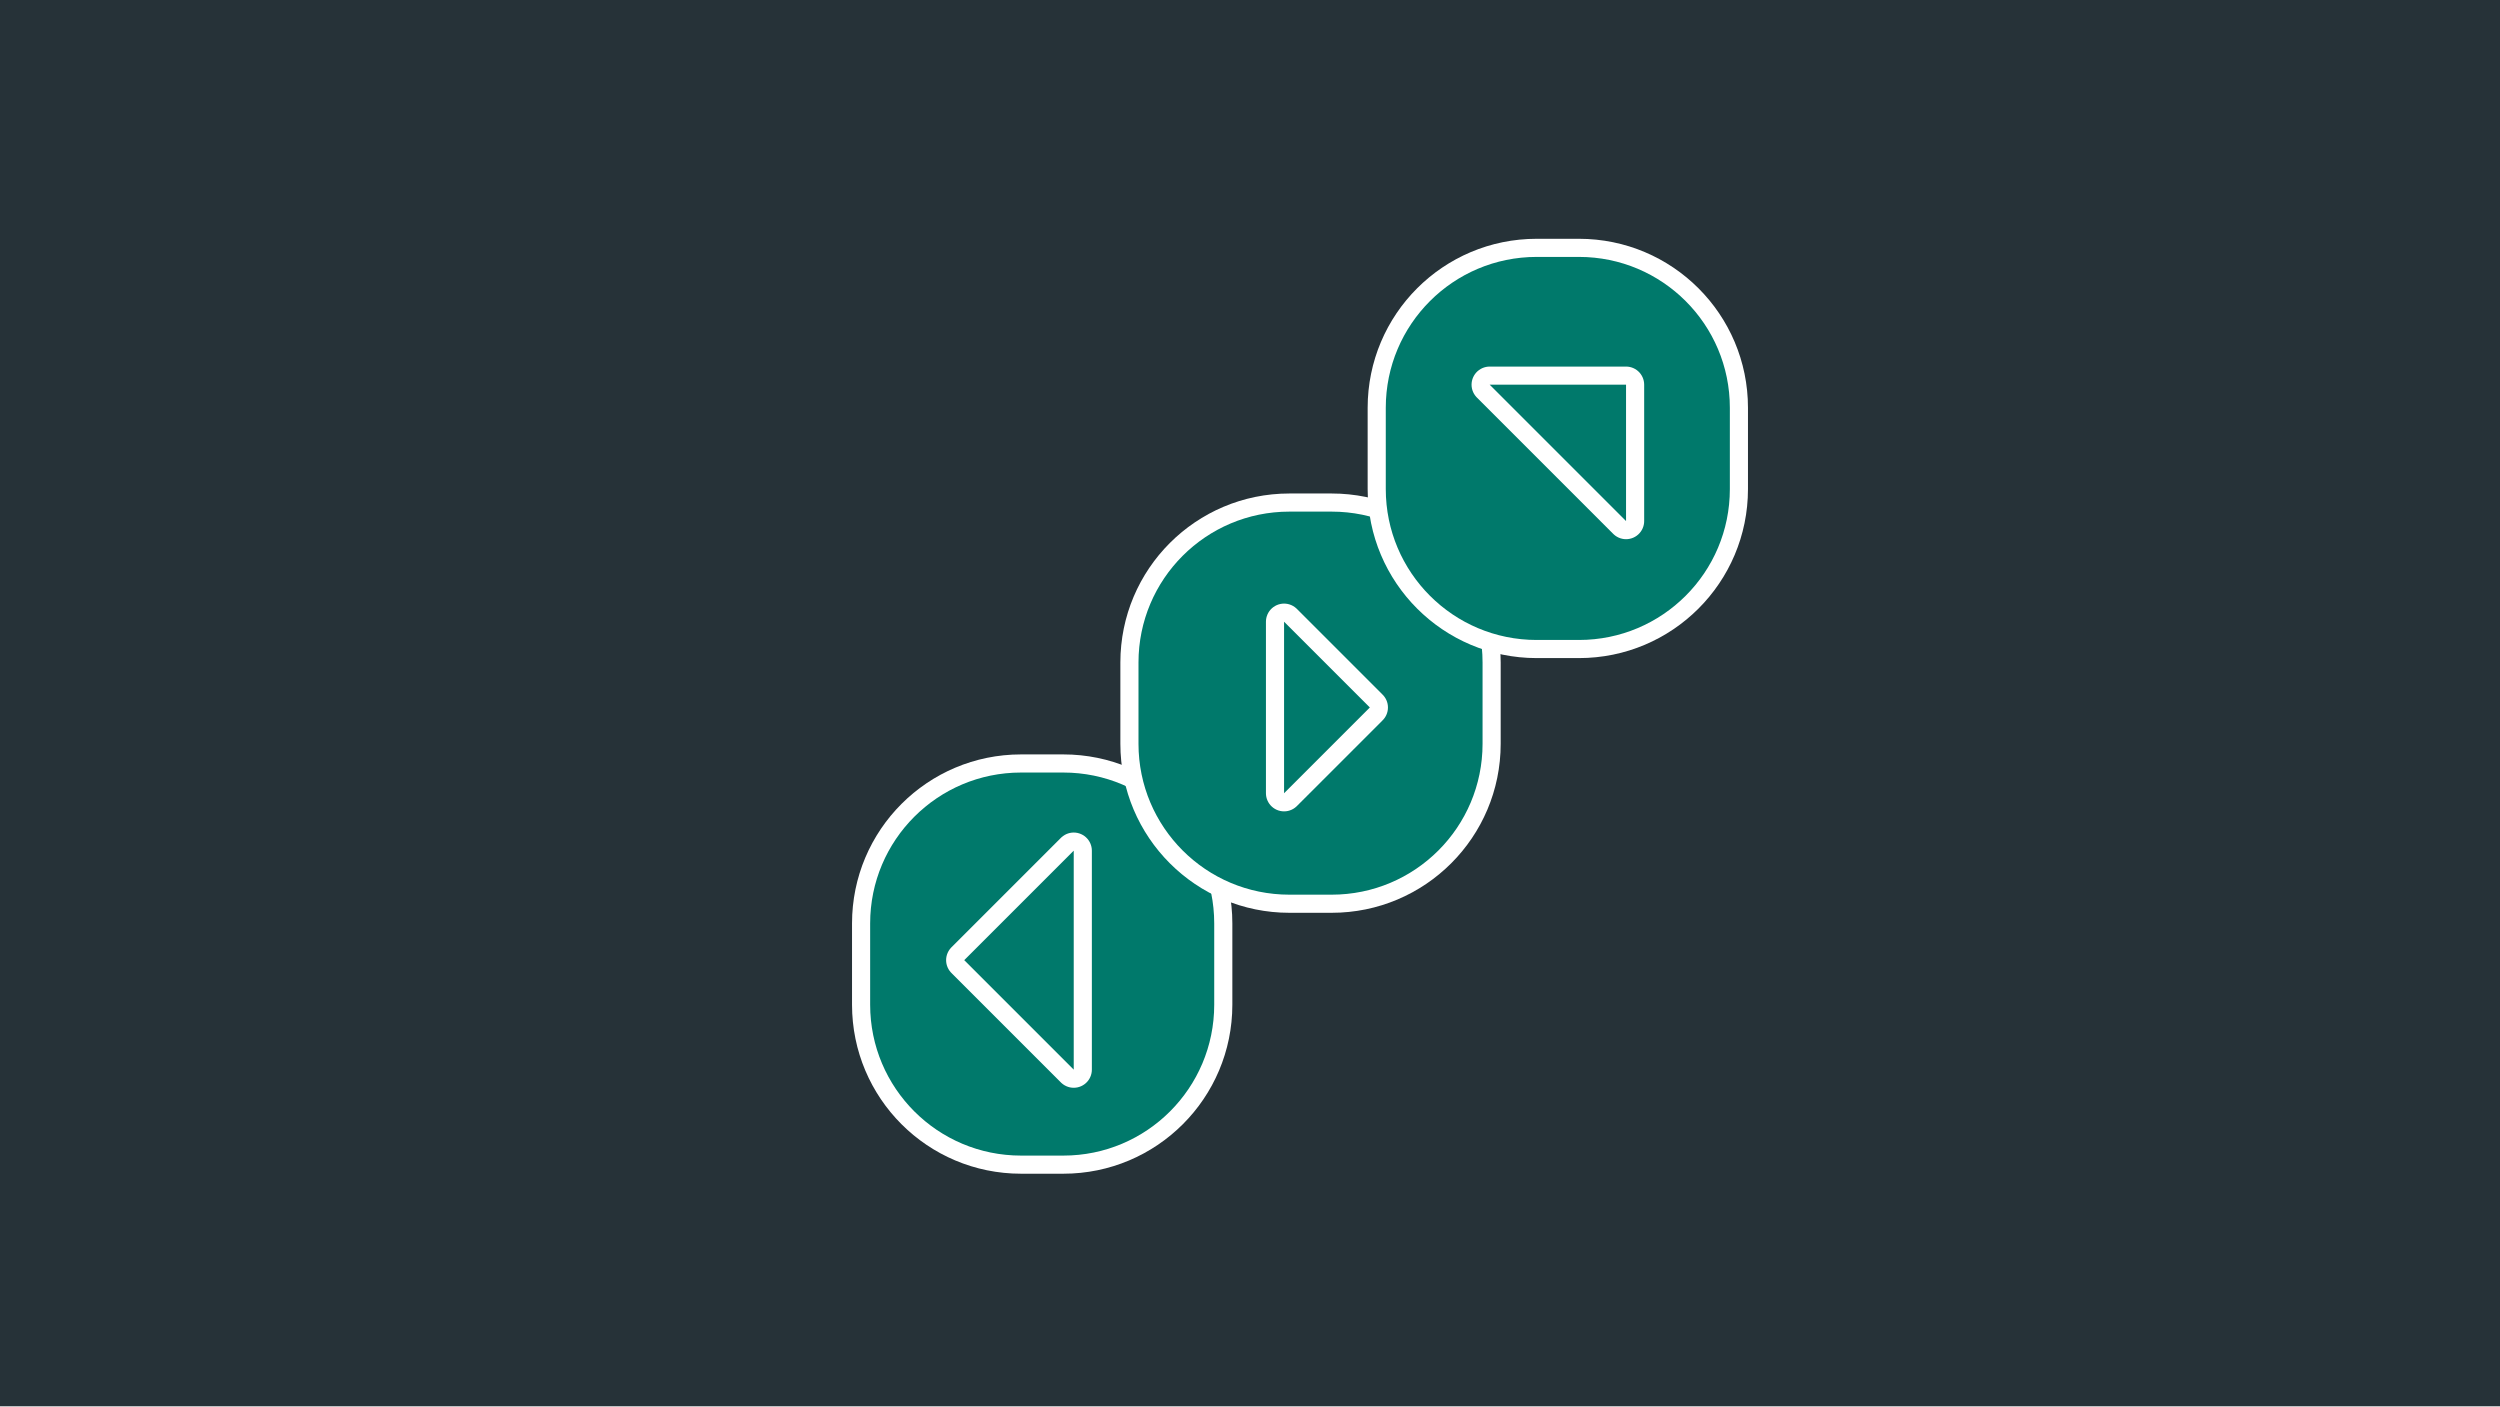
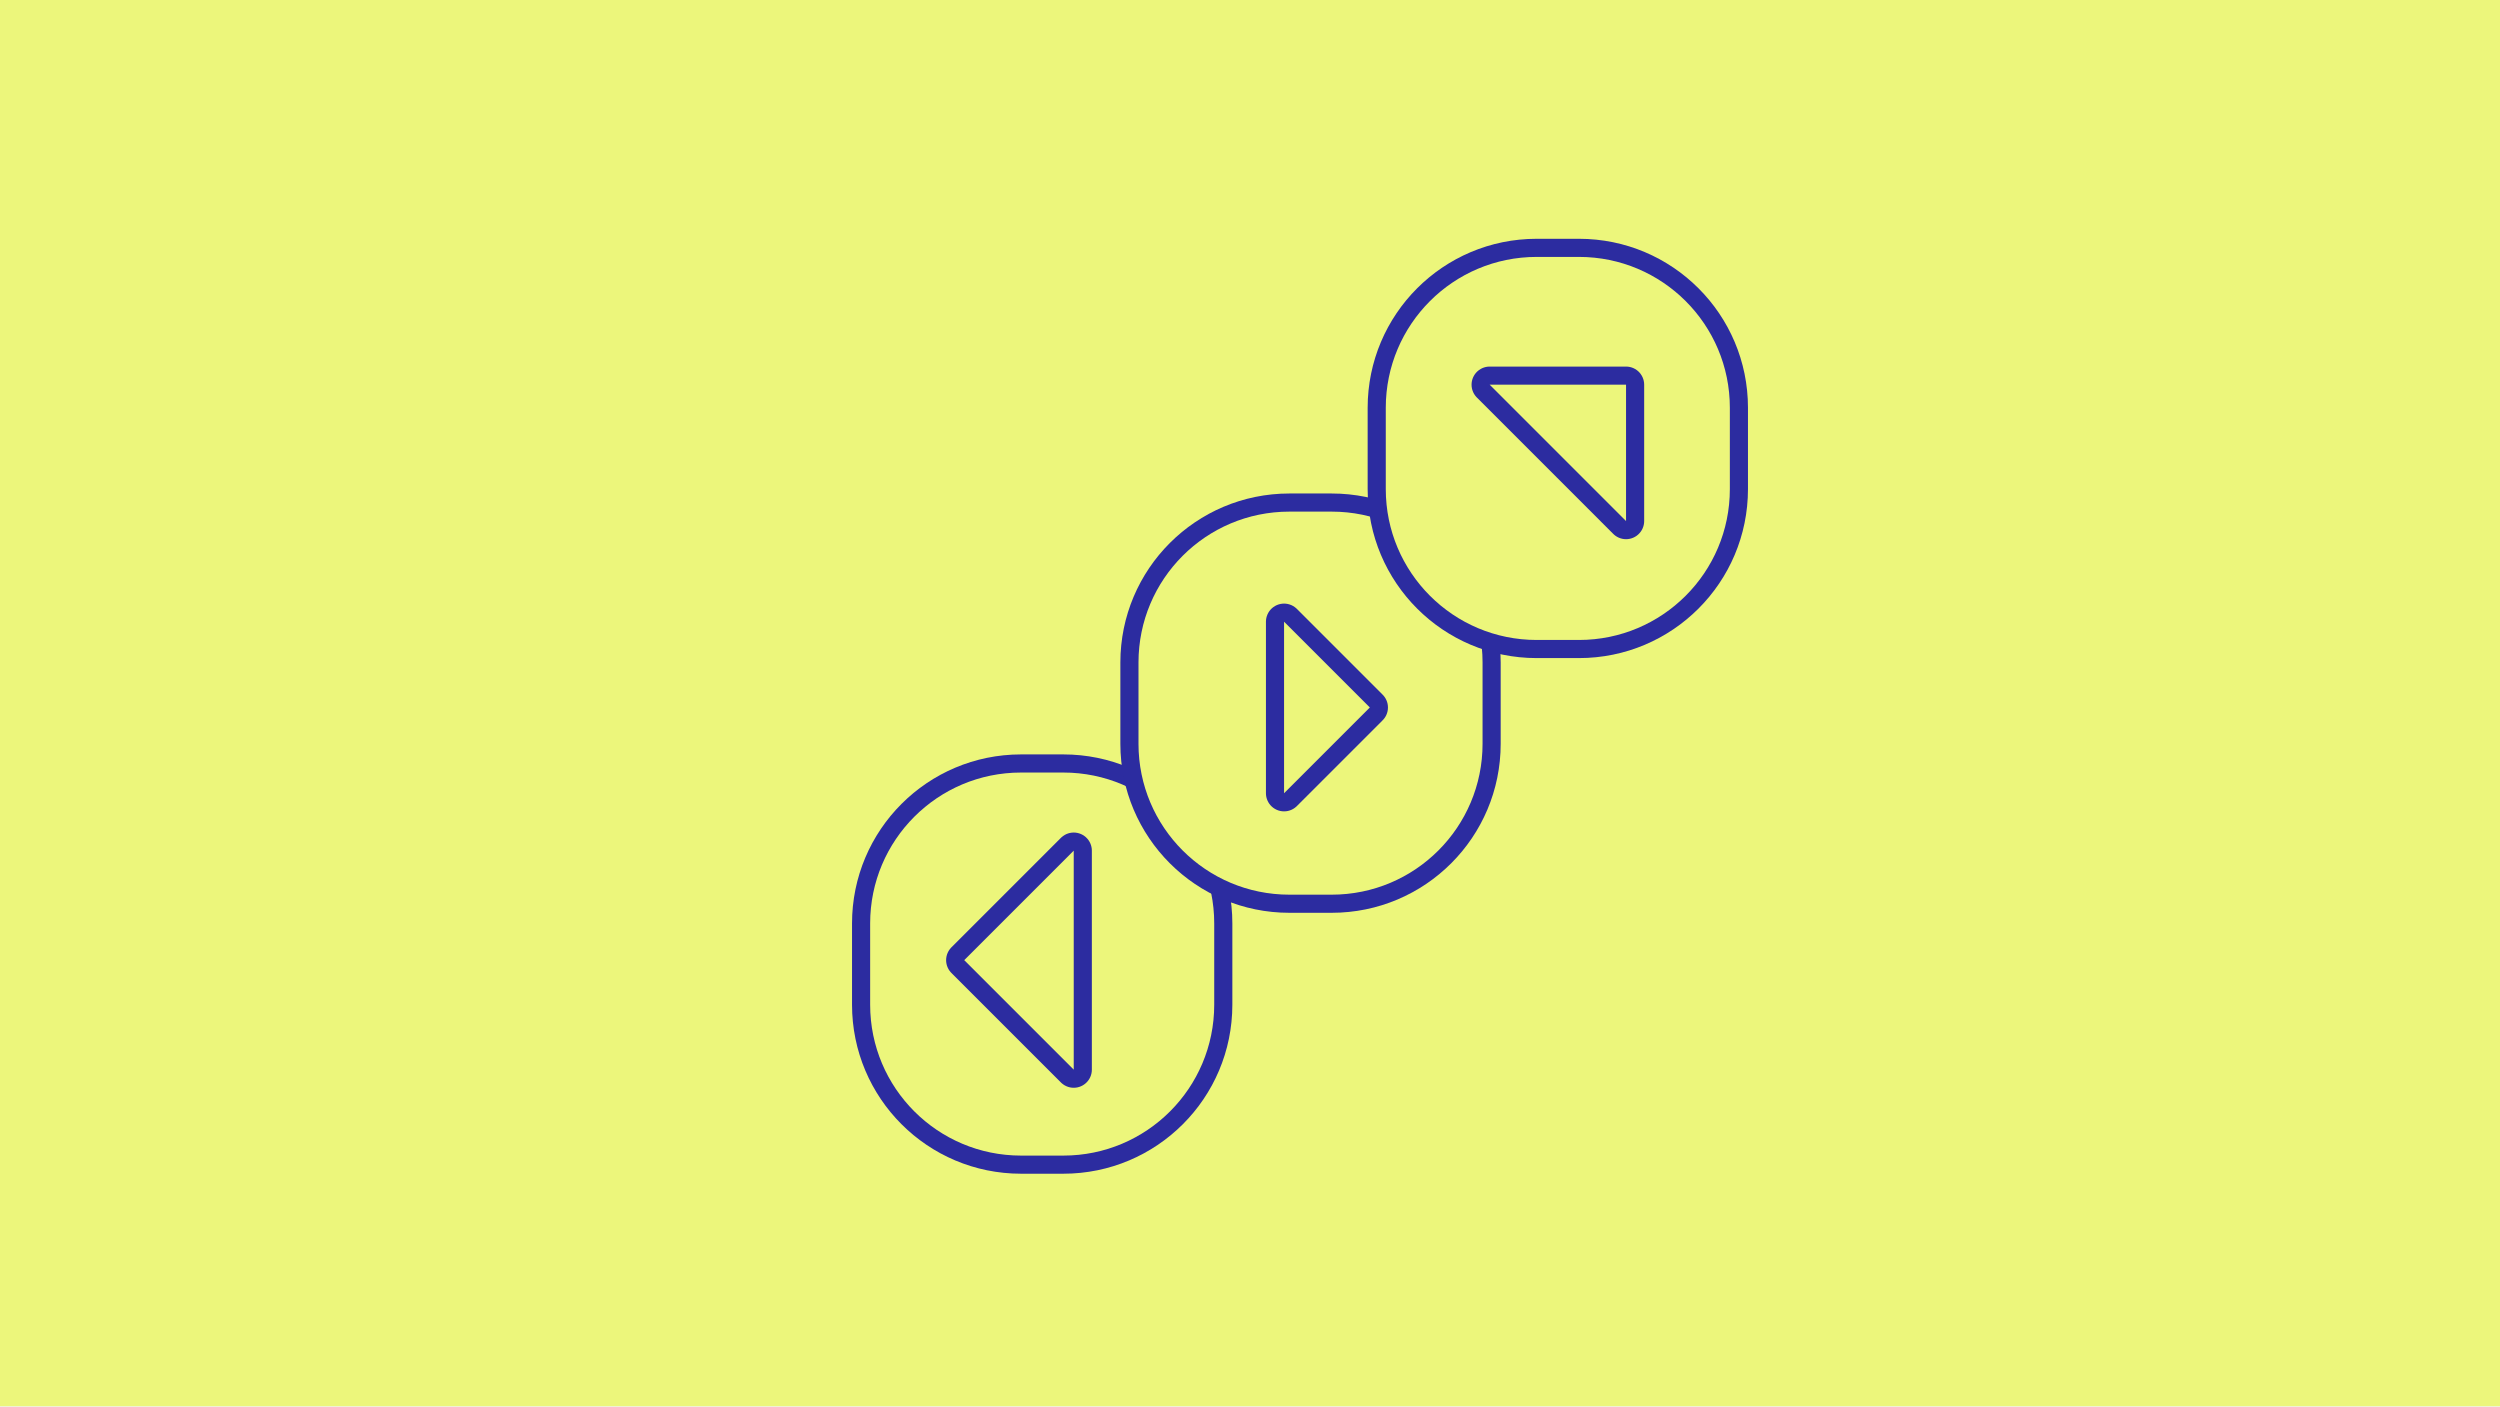
<svg xmlns="http://www.w3.org/2000/svg" width="1280" height="720" viewBox="0 0 1280 720" version="1.1">
-   <rect width="1280" height="720" fill="#263238" />
+   <rect width="1280" height="720" fill="#ecf67b" />
  <g transform="translate(384, 80) scale(1.1)">
    <g transform="translate(0,240)">
-       <path d="M 85.992,104.407 113.874,76.524 H 85.992 Z" style="fill:#00796B;stroke:#FFFFFF;stroke-width:16.873;stroke-linecap:round;stroke-linejoin:round;paint-order:stroke fill markers" id="path12" />
-       <rect style="fill:#00796B;stroke:#FFFFFF;stroke-width:16.873;stroke-linecap:round;stroke-linejoin:round;stroke-dasharray:none;paint-order:stroke fill markers" id="rect2" width="160.148" height="178.293" x="55.926" y="46.854" ry="70.213" />
-       <path d="M 150.682,185.144 V 83.218 L 99.719,134.181 Z" style="fill:#00796B;stroke:#FFFFFF;stroke-width:16.873;stroke-linecap:round;stroke-linejoin:round;paint-order:stroke fill markers" id="path11" />
+       <path d="M 85.992,104.407 113.874,76.524 H 85.992 Z" style="fill:#ecf67b;stroke:#2c2ca0;stroke-width:16.873;stroke-linecap:round;stroke-linejoin:round;paint-order:stroke fill markers" id="path12" />
+       <rect style="fill:#ecf67b;stroke:#2c2ca0;stroke-width:16.873;stroke-linecap:round;stroke-linejoin:round;stroke-dasharray:none;paint-order:stroke fill markers" id="rect2" width="160.148" height="178.293" x="55.926" y="46.854" ry="70.213" />
+       <path d="M 150.682,185.144 V 83.218 L 99.719,134.181 Z" style="fill:#ecf67b;stroke:#2c2ca0;stroke-width:16.873;stroke-linecap:round;stroke-linejoin:round;paint-order:stroke fill markers" id="path11" />
    </g>
    <g transform="translate(-115.1012,-1.444392)">
-       <path d="m 418.638,236.673 h -76.68 l 38.34,38.34 z" style="fill:#00796B;stroke:#FFFFFF;stroke-width:16.873;stroke-linecap:round;stroke-linejoin:round;paint-order:stroke fill markers" id="path9" />
-       <path d="m 407.864,215.1 -34.982,34.984 h 34.982 z" style="fill:#00796B;stroke:#FFFFFF;stroke-width:16.873;stroke-linecap:round;stroke-linejoin:round;paint-order:stroke fill markers" id="path8" />
-       <rect style="fill:#00796B;stroke:#FFFFFF;stroke-width:16.873;stroke-linecap:round;stroke-linejoin:round;stroke-dasharray:none;paint-order:stroke fill markers" id="rect12" width="160.148" height="178.293" x="295.926" y="166.854" ry="70.213" />
-       <path d="m 363.685,218.099 v 79.836 l 39.918,-39.918 z" style="fill:#00796B;stroke:#FFFFFF;stroke-width:16.873;stroke-linecap:round;stroke-linejoin:round;paint-order:stroke fill markers" id="path7" />
+       <path d="m 418.638,236.673 h -76.68 l 38.34,38.34 z" style="fill:#ecf67b;stroke:#2c2ca0;stroke-width:16.873;stroke-linecap:round;stroke-linejoin:round;paint-order:stroke fill markers" id="path9" />
+       <path d="m 407.864,215.1 -34.982,34.984 h 34.982 z" style="fill:#ecf67b;stroke:#2c2ca0;stroke-width:16.873;stroke-linecap:round;stroke-linejoin:round;paint-order:stroke fill markers" id="path8" />
+       <rect style="fill:#ecf67b;stroke:#2c2ca0;stroke-width:16.873;stroke-linecap:round;stroke-linejoin:round;stroke-dasharray:none;paint-order:stroke fill markers" id="rect12" width="160.148" height="178.293" x="295.926" y="166.854" ry="70.213" />
+       <path d="m 363.685,218.099 v 79.836 l 39.918,-39.918 z" style="fill:#ecf67b;stroke:#2c2ca0;stroke-width:16.873;stroke-linecap:round;stroke-linejoin:round;paint-order:stroke fill markers" id="path7" />
    </g>
    <g transform="translate(220,-240)">
-       <path d="m 137.226,293 -34.396,34.396 h 68.793 z" style="fill:#00796B;stroke:#FFFFFF;stroke-width:16.873;stroke-linecap:round;stroke-linejoin:round;paint-order:stroke fill markers" id="path4" />
-       <path d="m 220.467,375.52 -48.484,-48.484 v 48.484 z" style="fill:#00796B;stroke:#FFFFFF;stroke-width:16.873;stroke-linecap:round;stroke-linejoin:round;paint-order:stroke fill markers" id="path10" />
-       <rect style="fill:#00796B;stroke:#FFFFFF;stroke-width:16.873;stroke-linecap:round;stroke-linejoin:round;stroke-dasharray:none;paint-order:stroke fill markers" id="rect13" width="160.148" height="178.293" x="75.926" y="286.854" ry="70.213" />
-       <path d="m 124.288,346.33 63.471,63.473 v -63.473 z" style="fill:#00796B;stroke:#FFFFFF;stroke-width:16.873;stroke-linecap:round;stroke-linejoin:round;paint-order:stroke fill markers" id="path5" />
+       <path d="m 137.226,293 -34.396,34.396 h 68.793 z" style="fill:#ecf67b;stroke:#2c2ca0;stroke-width:16.873;stroke-linecap:round;stroke-linejoin:round;paint-order:stroke fill markers" id="path4" />
+       <path d="m 220.467,375.52 -48.484,-48.484 v 48.484 z" style="fill:#ecf67b;stroke:#2c2ca0;stroke-width:16.873;stroke-linecap:round;stroke-linejoin:round;paint-order:stroke fill markers" id="path10" />
+       <rect style="fill:#ecf67b;stroke:#2c2ca0;stroke-width:16.873;stroke-linecap:round;stroke-linejoin:round;stroke-dasharray:none;paint-order:stroke fill markers" id="rect13" width="160.148" height="178.293" x="75.926" y="286.854" ry="70.213" />
+       <path d="m 124.288,346.33 63.471,63.473 v -63.473 z" style="fill:#ecf67b;stroke:#2c2ca0;stroke-width:16.873;stroke-linecap:round;stroke-linejoin:round;paint-order:stroke fill markers" id="path5" />
    </g>
  </g>
</svg>
